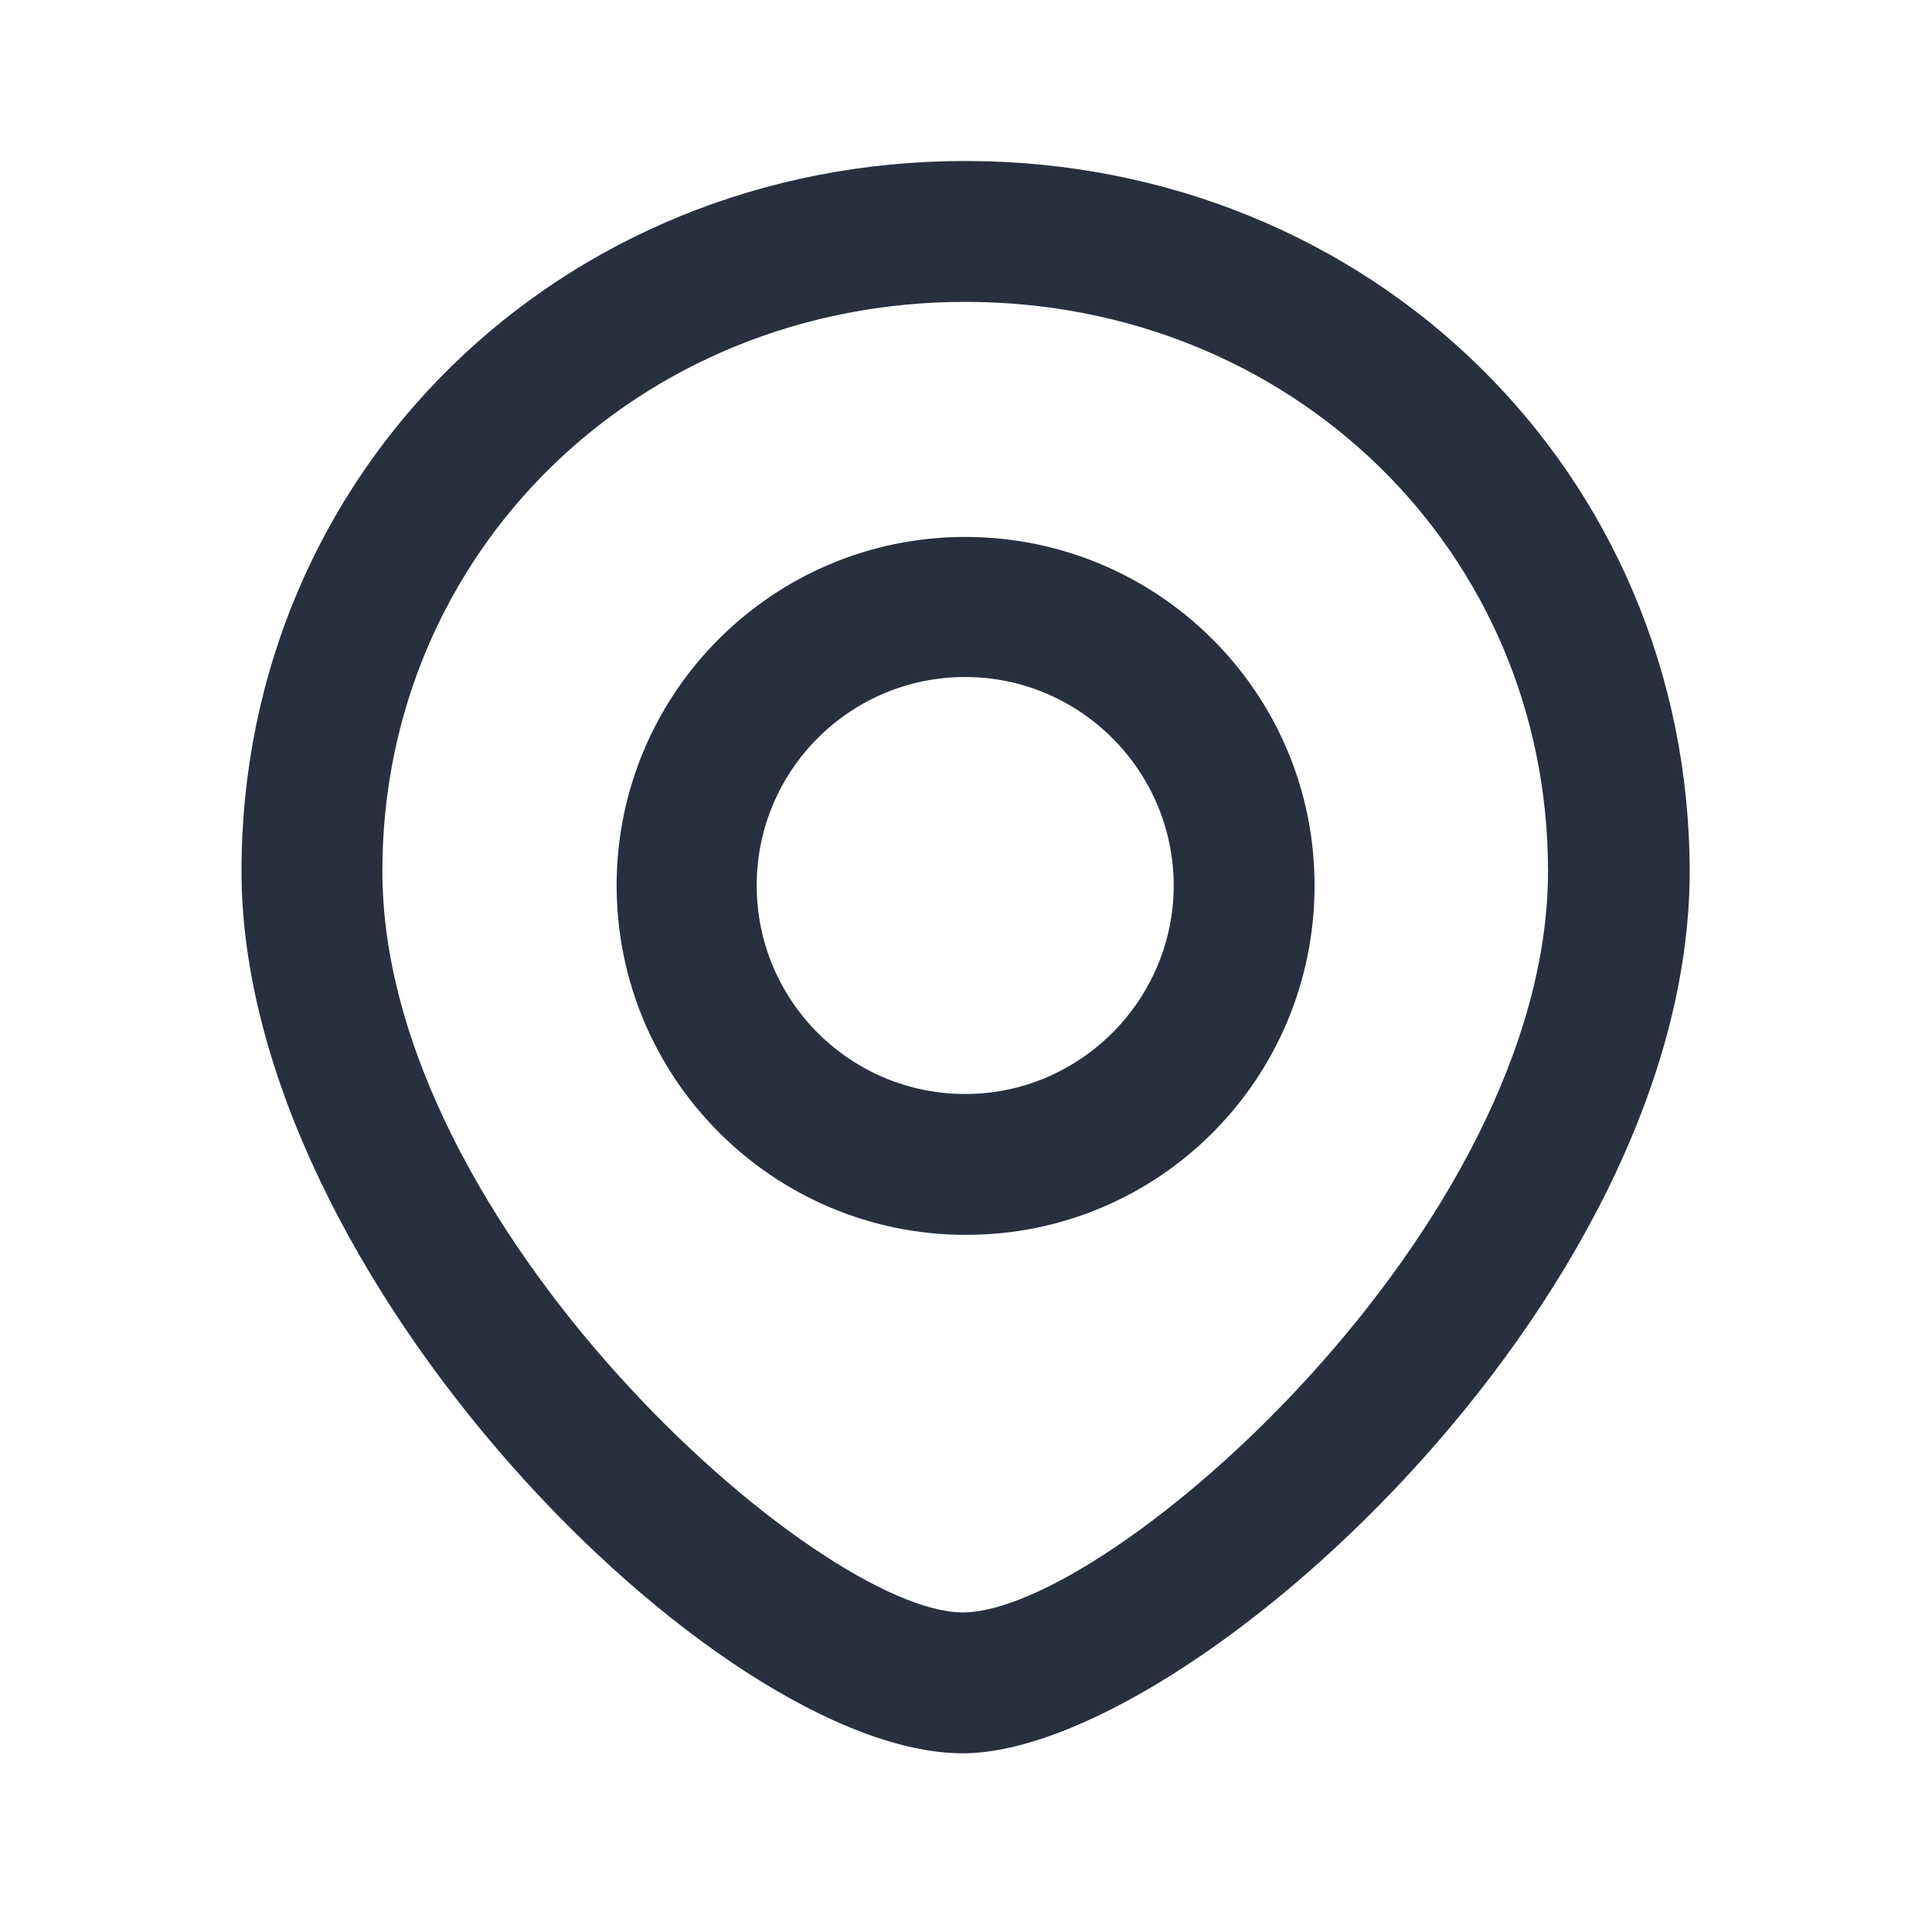
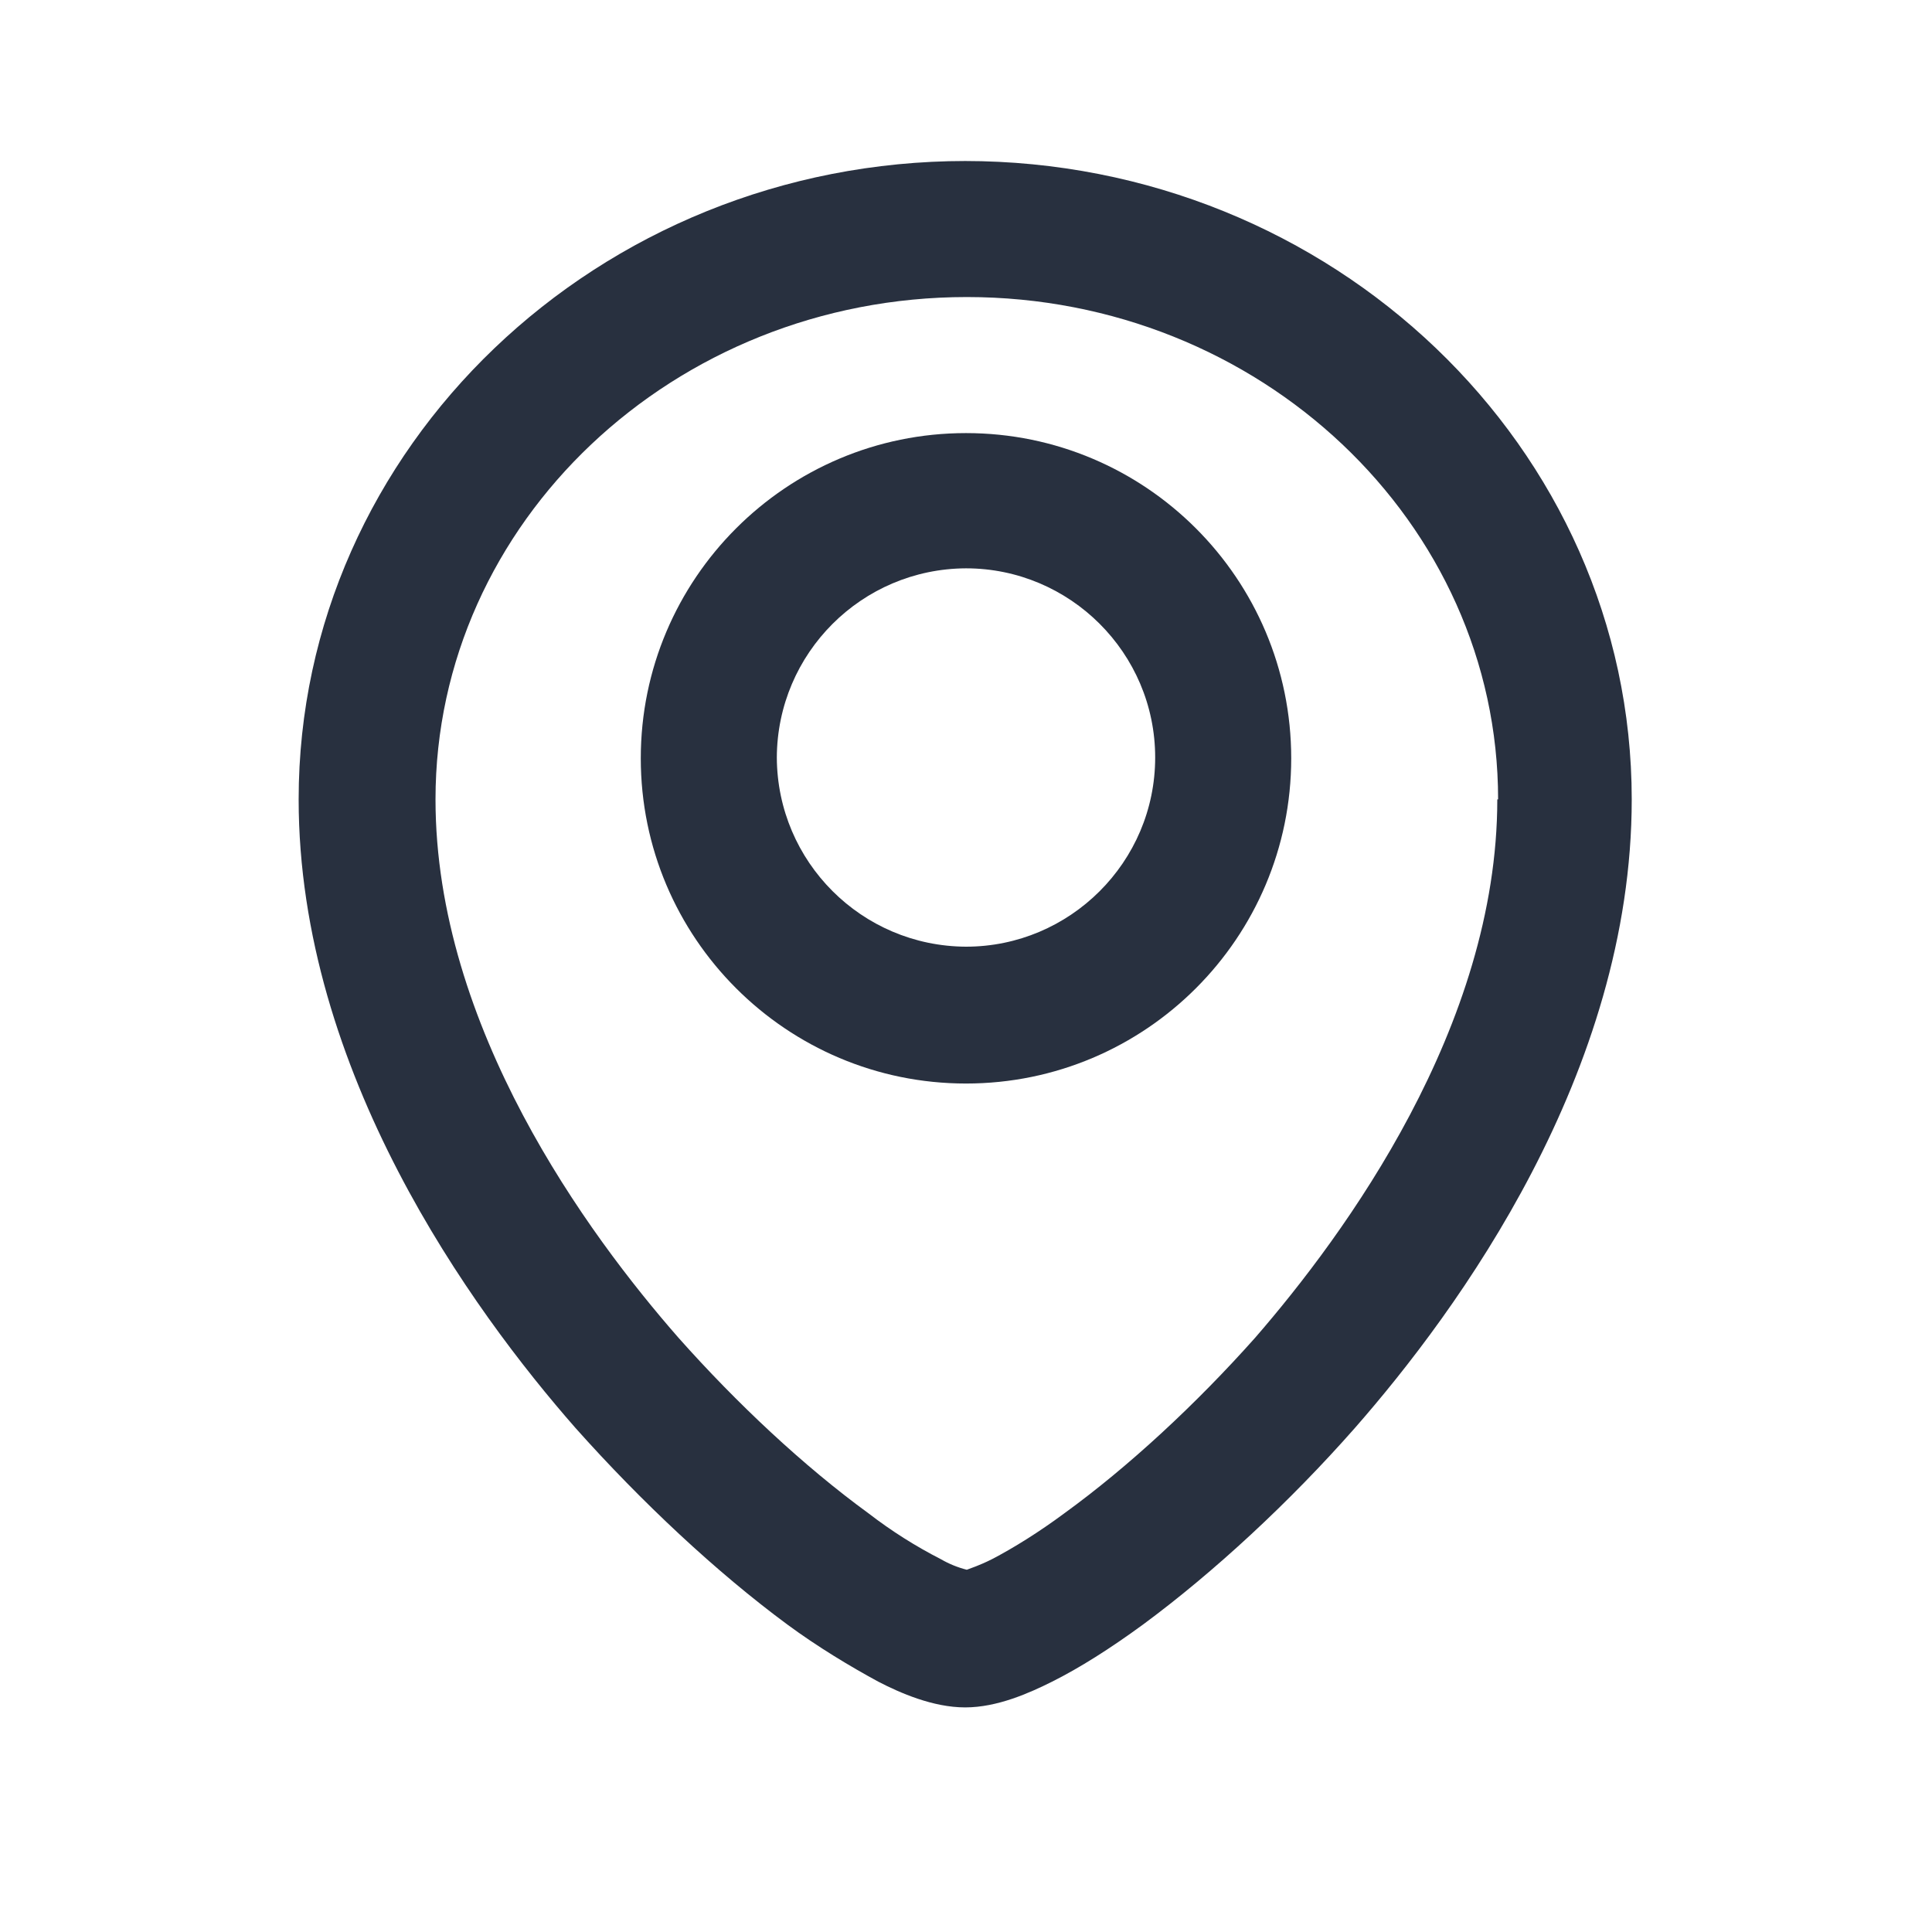
<svg xmlns="http://www.w3.org/2000/svg" width="24" height="24" fill="none">
  <g fill="#28303F">
-     <path d="M11.99 6.67C9.6 6.67 7.66 8.61 7.66 11S9.6 15.34 12 15.34s4.33-1.94 4.33-4.34-1.95-4.33-4.34-4.33Zm0 6.92a2.59 2.59 0 0 1 0-5.18c1.43 0 2.59 1.17 2.59 2.59s-1.16 2.59-2.59 2.59Z" />
-     <path d="M11.99 2C6.95 2 3 5.87 3 10.82c0 5.04 5.92 10.96 8.96 10.96 2.76 0 9.03-5.62 9.03-10.96-.01-4.95-3.96-8.82-9-8.82Zm-.03 18.03c-1.8 0-7.21-4.79-7.21-9.21 0-3.96 3.18-7.07 7.24-7.07 4.06 0 7.24 3.1 7.24 7.07 0 4.42-5.45 9.21-7.27 9.21Z" />
+     <path d="M12 5.38c-2.23 0-4.04 1.81-4.04 4.04s1.81 4.04 4.04 4.04 4.04-1.81 4.04-4.04S14.23 5.38 12 5.38Zm2.35 4.03c0 1.3-1.06 2.35-2.35 2.35a2.36 2.36 0 0 1-2.35-2.35A2.36 2.36 0 0 1 12 7.06c1.29 0 2.35 1.05 2.35 2.35Z" />
+     <path d="M12 2C7.43 2 3.71 5.56 3.71 9.93c0 3.38 2.15 6.34 3.44 7.81.82.92 1.75 1.79 2.63 2.44.38.28.78.52 1.13.71.27.14.68.32 1.08.32s.8-.18 1.08-.32c.34-.17.72-.41 1.13-.71.88-.65 1.82-1.52 2.63-2.44 1.28-1.46 3.44-4.41 3.44-7.81 0-4.37-3.72-7.93-8.29-7.93H12Zm6.6 7.93c0 2.82-1.89 5.4-3.01 6.69-.73.82-1.57 1.6-2.37 2.18-.31.23-.63.43-.9.57-.16.08-.26.11-.31.13a1.25 1.25 0 0 1-.32-.13 5.78 5.78 0 0 1-.9-.57c-.81-.59-1.64-1.37-2.36-2.18-1.13-1.29-3.02-3.86-3.02-6.69 0-3.44 2.96-6.24 6.6-6.24 3.64 0 6.6 2.8 6.6 6.24h-.01Z" />
  </g>
</svg>
